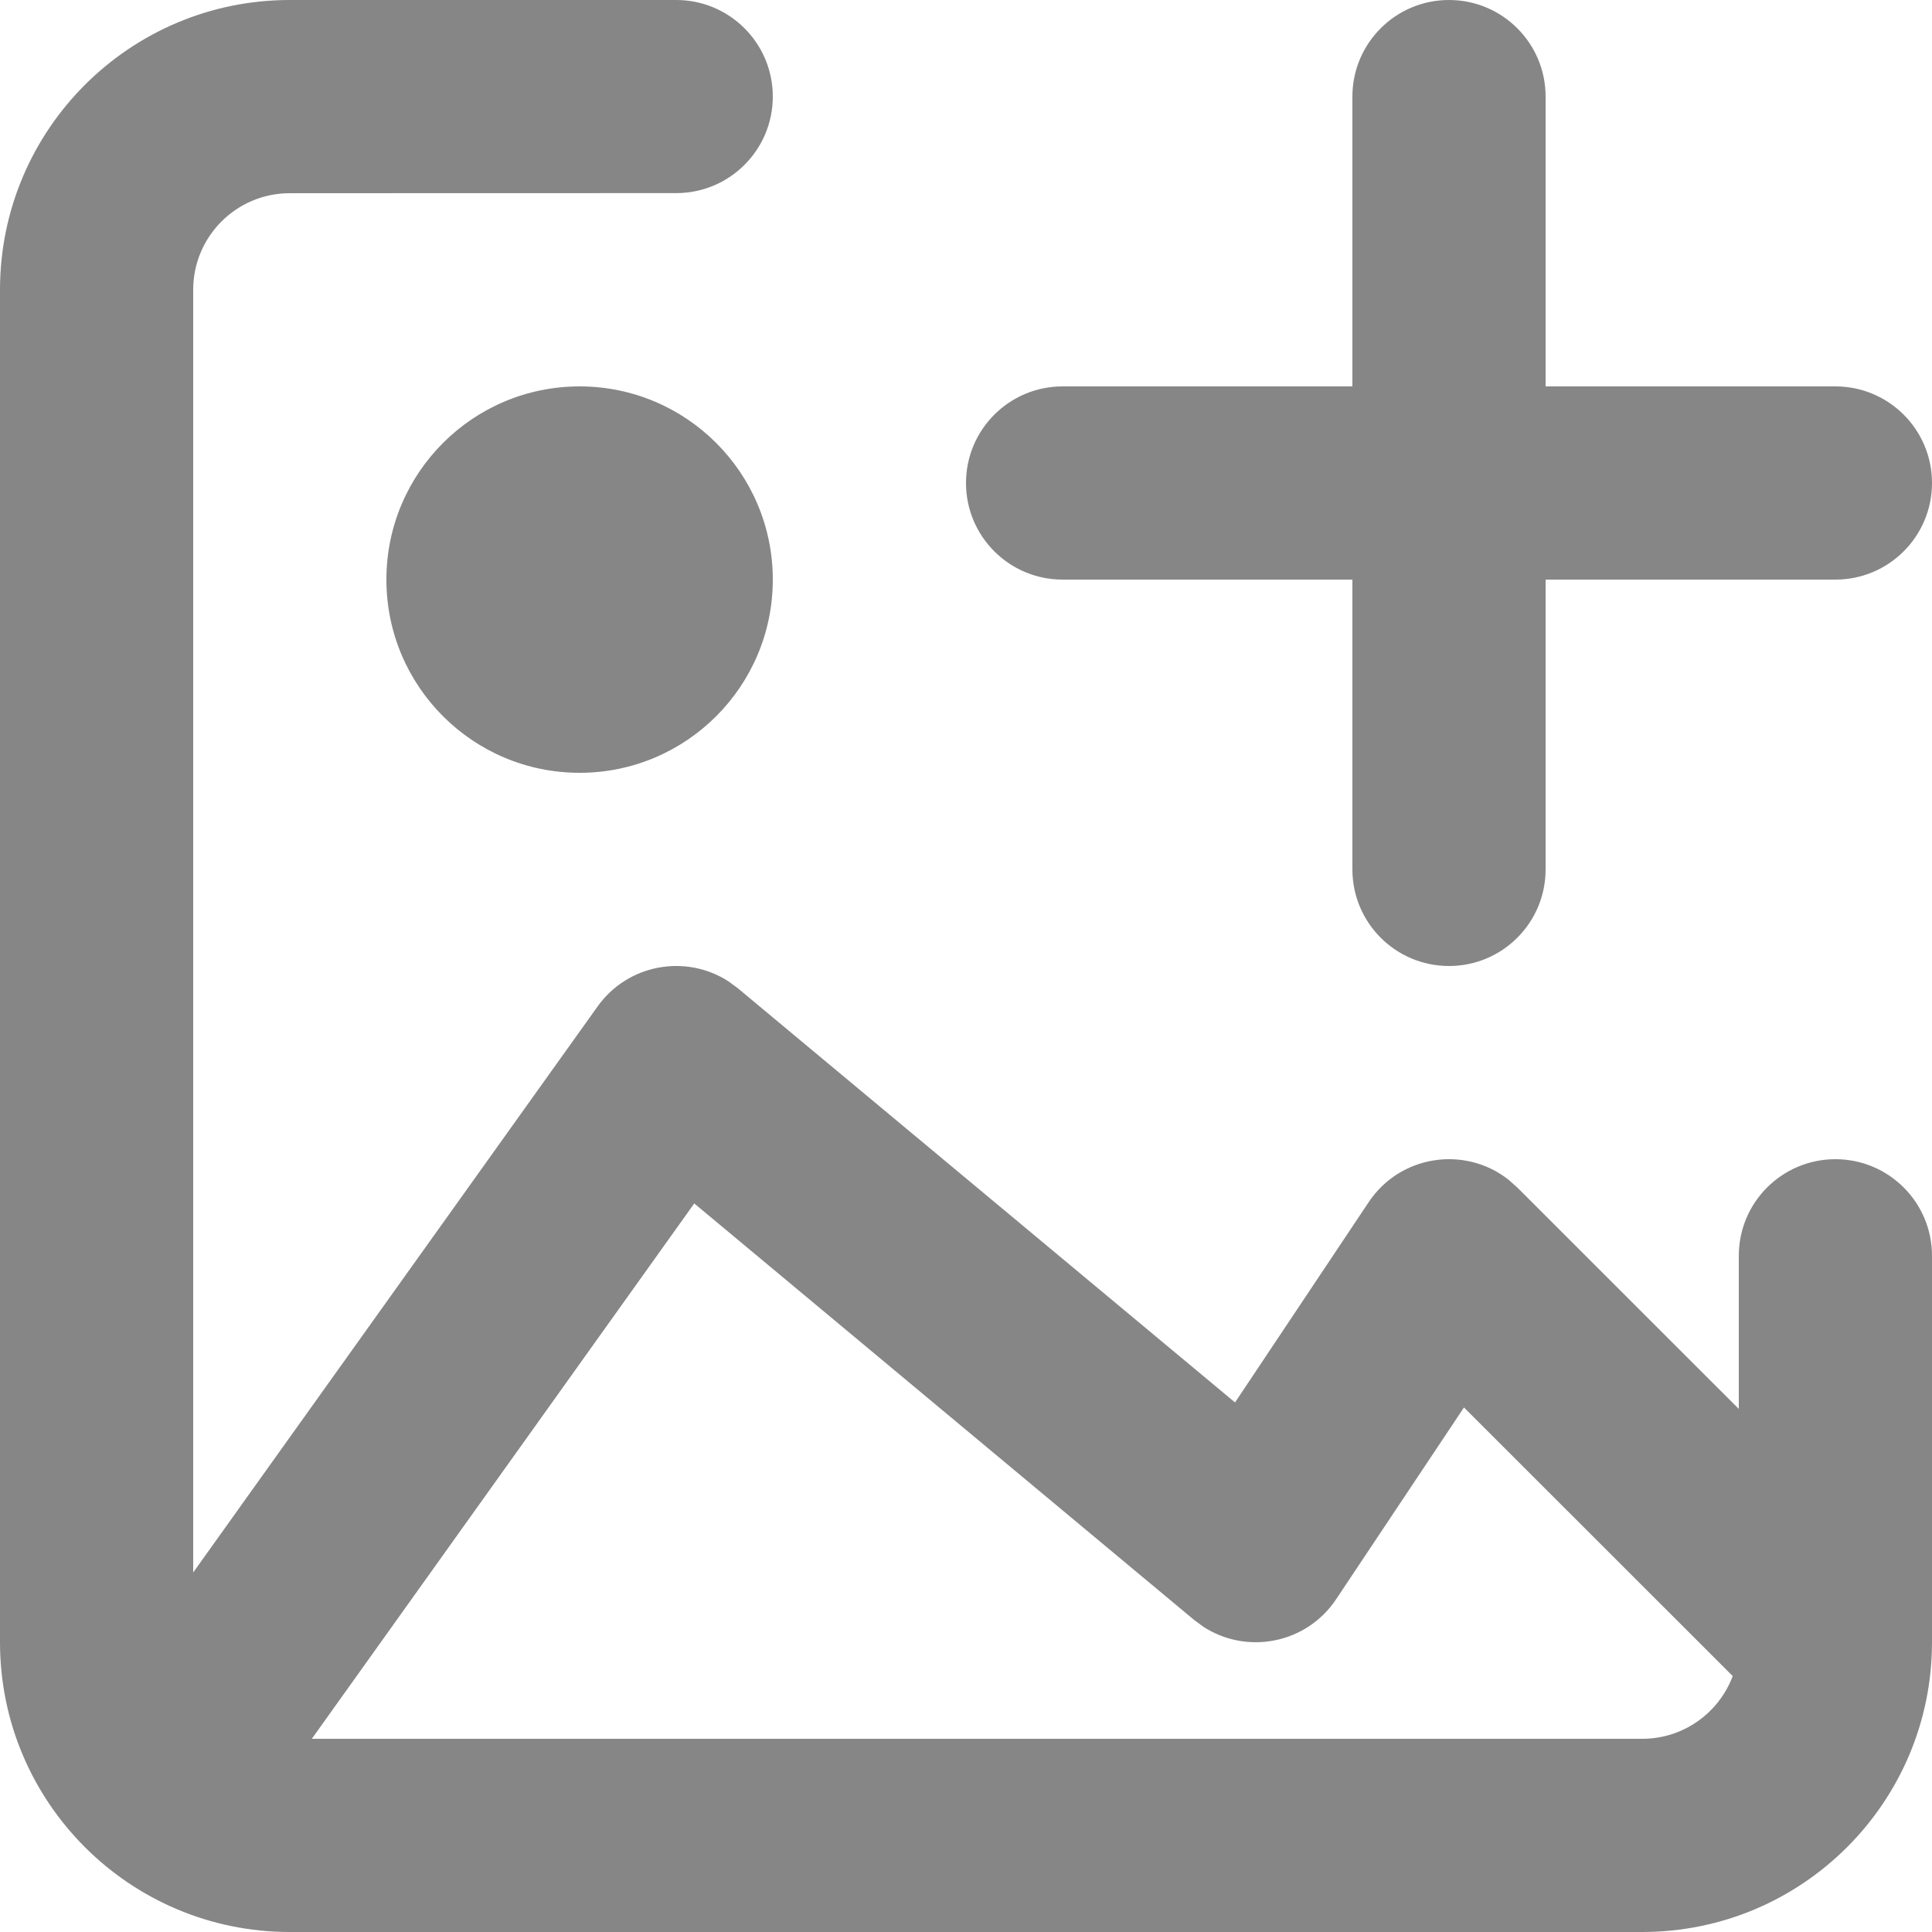
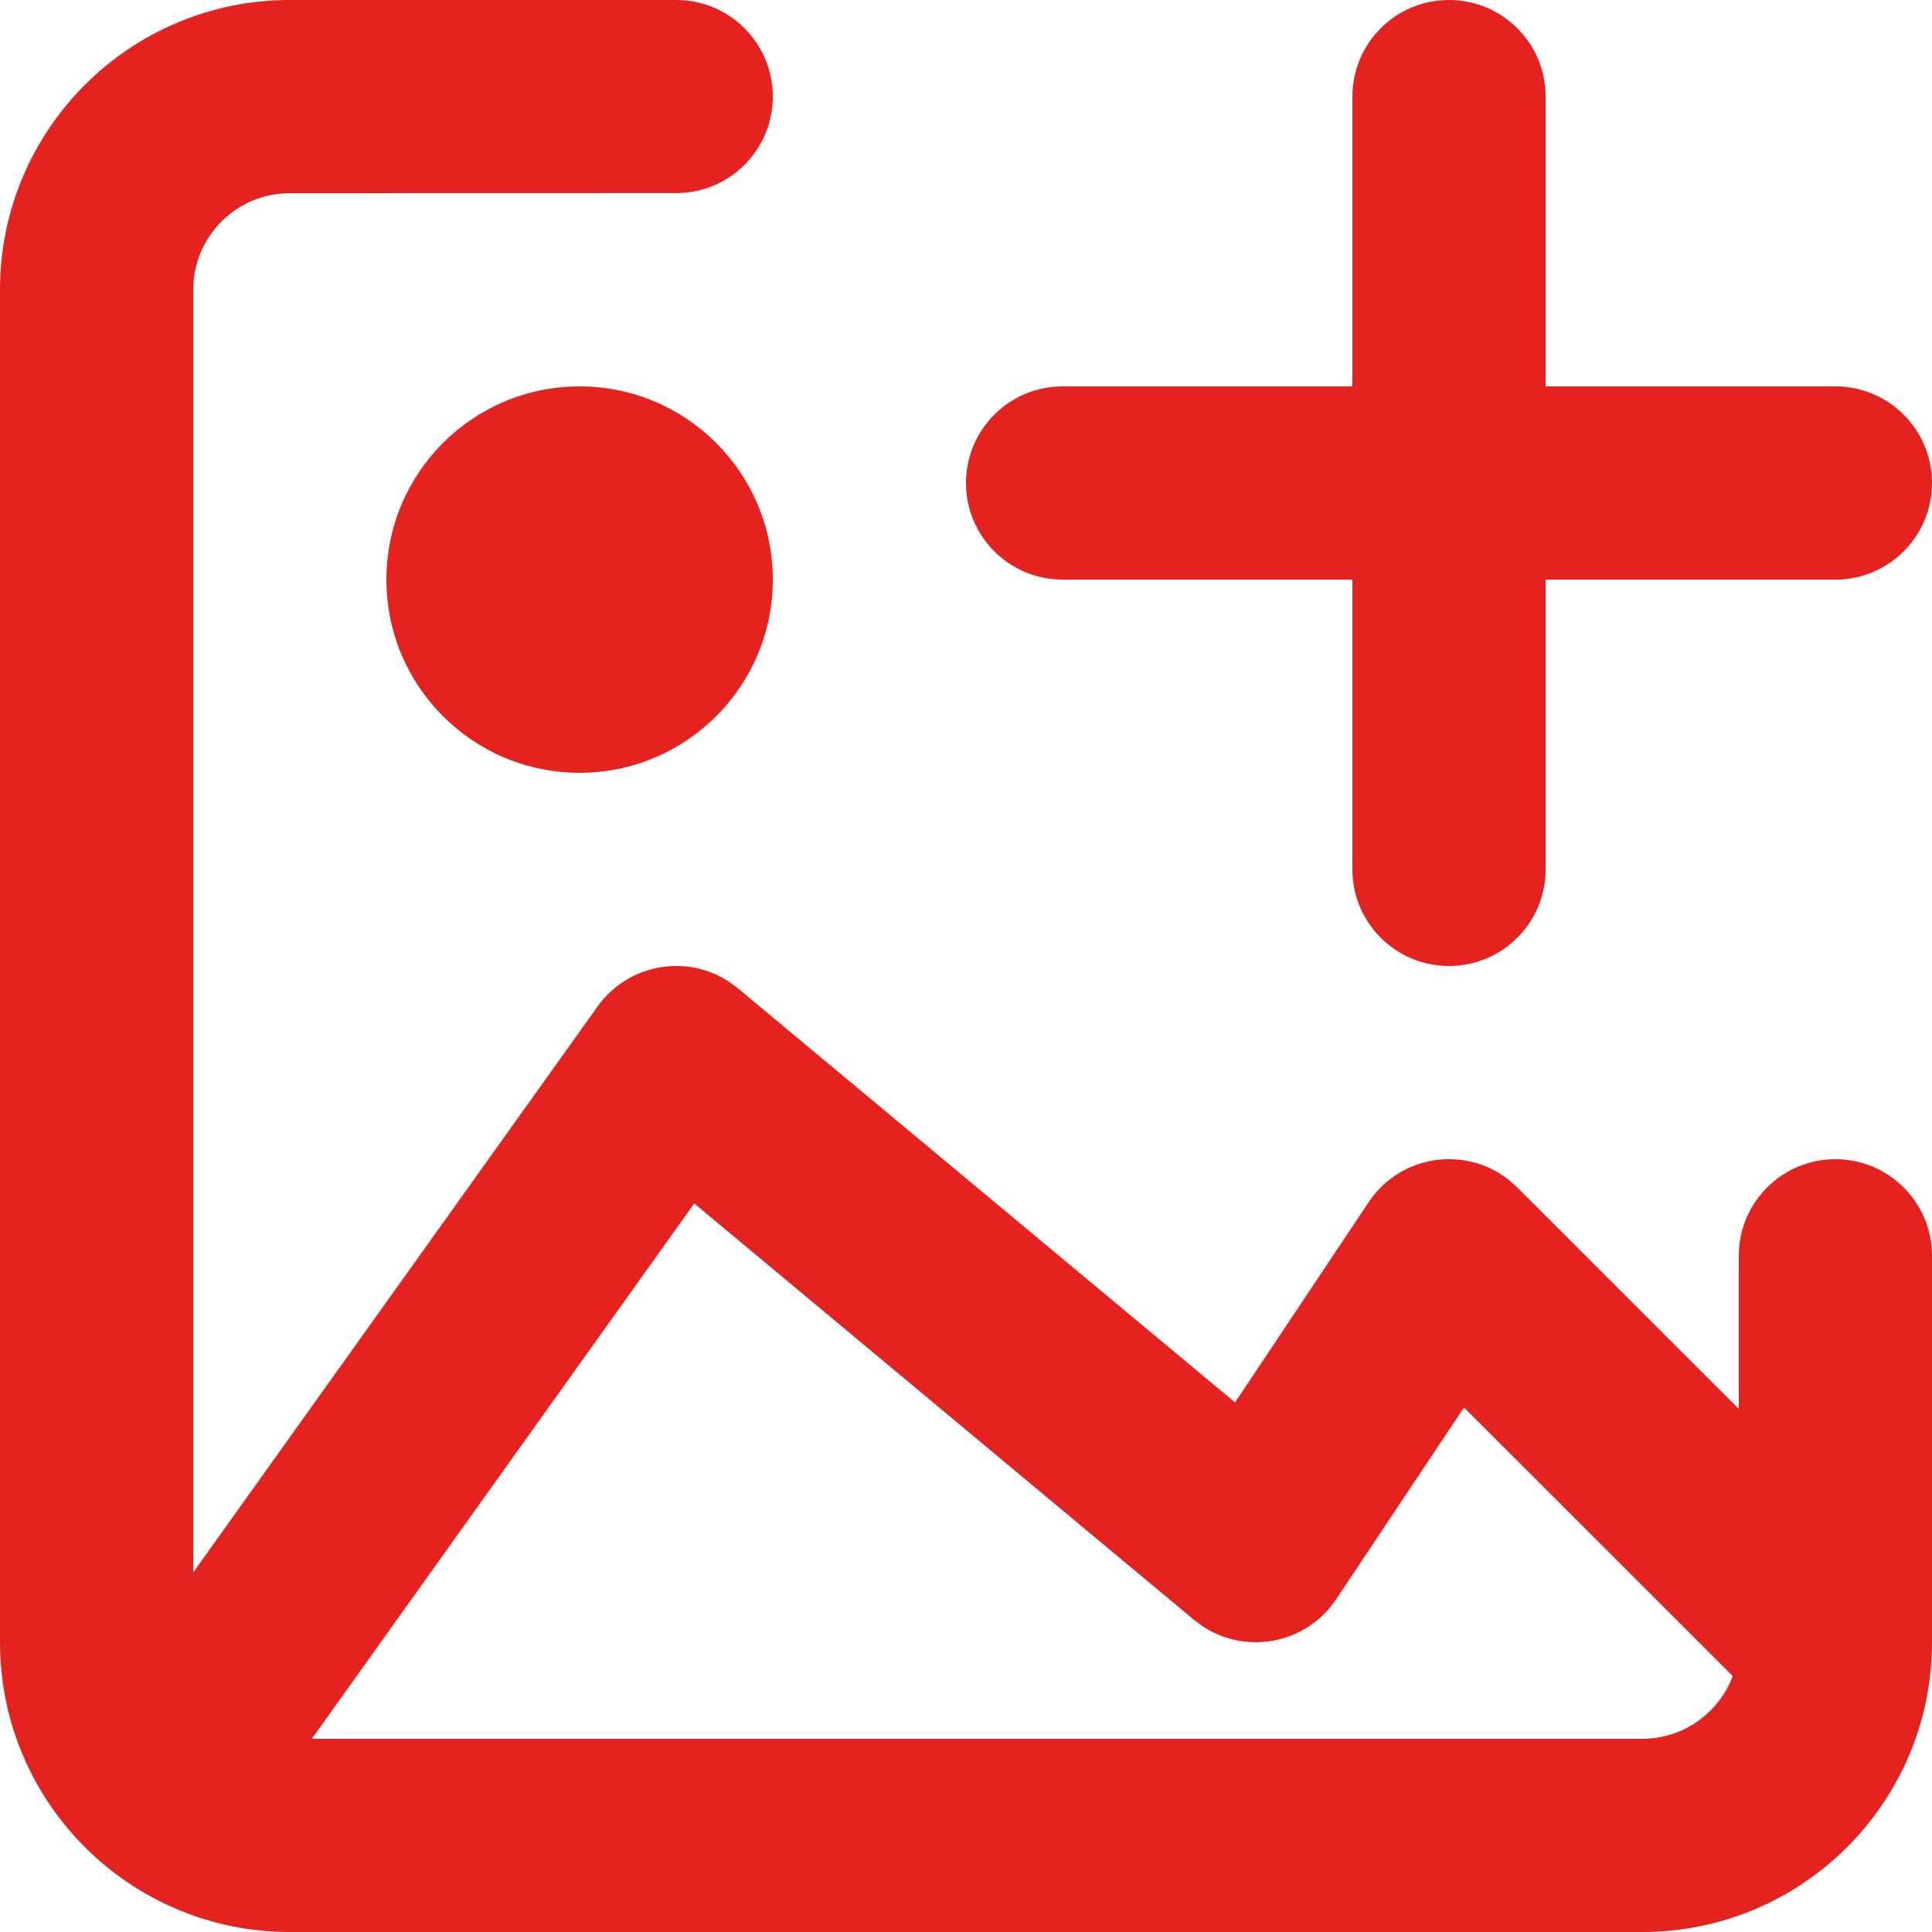
<svg xmlns="http://www.w3.org/2000/svg" width="40" height="40" viewBox="0 0 40 40" fill="none">
-   <path fill-rule="evenodd" clip-rule="evenodd" d="M40 34C40 37.314 37.314 40 34 40H6C2.686 40 0 37.314 0 34V6C0 2.686 2.686 0 6 0H14.001C15.105 0 16 0.895 16 1.999C16 3.103 15.105 3.998 14.001 3.998L6 4C4.895 4 4 4.895 4 6V32.556L12.373 20.837C13 19.959 14.199 19.747 15.082 20.318L15.28 20.464L25.57 29.036L28.336 24.891C28.989 23.91 30.327 23.717 31.228 24.421L31.414 24.586L36 29.17V26C36 24.895 36.895 24 38 24C39.105 24 40 24.895 40 26V34ZM14.374 24.916L6.456 36H34C34.858 36 35.59 35.46 35.874 34.701L30.31 29.14L27.664 33.109C27.049 34.033 25.813 34.268 24.908 33.676L24.72 33.537L14.374 24.916ZM30 0C31.105 0 32 0.895 32 2V8H38C39.105 8 40 8.895 40 10C40 11.105 39.105 12 38 12H32V18C32 19.105 31.105 20 30 20C28.895 20 28 19.105 28 18V12H22C20.895 12 20 11.105 20 10C20 8.895 20.895 8 22 8H28V2C28 0.895 28.895 0 30 0ZM12 8C14.209 8 16 9.791 16 12C16 14.209 14.209 16 12 16C9.791 16 8 14.209 8 12C8 9.791 9.791 8 12 8Z" fill="#868686" />
+   <path fill-rule="evenodd" clip-rule="evenodd" d="M40 34C40 37.314 37.314 40 34 40H6C2.686 40 0 37.314 0 34V6C0 2.686 2.686 0 6 0H14.001C15.105 0 16 0.895 16 1.999C16 3.103 15.105 3.998 14.001 3.998L6 4C4.895 4 4 4.895 4 6V32.556L12.373 20.837C13 19.959 14.199 19.747 15.082 20.318L15.28 20.464L25.57 29.036L28.336 24.891C28.989 23.91 30.327 23.717 31.228 24.421L31.414 24.586L36 29.17V26C36 24.895 36.895 24 38 24C39.105 24 40 24.895 40 26V34ZM14.374 24.916L6.456 36H34C34.858 36 35.59 35.46 35.874 34.701L30.31 29.14L27.664 33.109C27.049 34.033 25.813 34.268 24.908 33.676L24.72 33.537L14.374 24.916ZM30 0C31.105 0 32 0.895 32 2V8H38C39.105 8 40 8.895 40 10C40 11.105 39.105 12 38 12H32V18C32 19.105 31.105 20 30 20C28.895 20 28 19.105 28 18V12H22C20.895 12 20 11.105 20 10C20 8.895 20.895 8 22 8H28V2C28 0.895 28.895 0 30 0ZM12 8C14.209 8 16 9.791 16 12C16 14.209 14.209 16 12 16C9.791 16 8 14.209 8 12C8 9.791 9.791 8 12 8Z" fill="#e42320" />
</svg>
